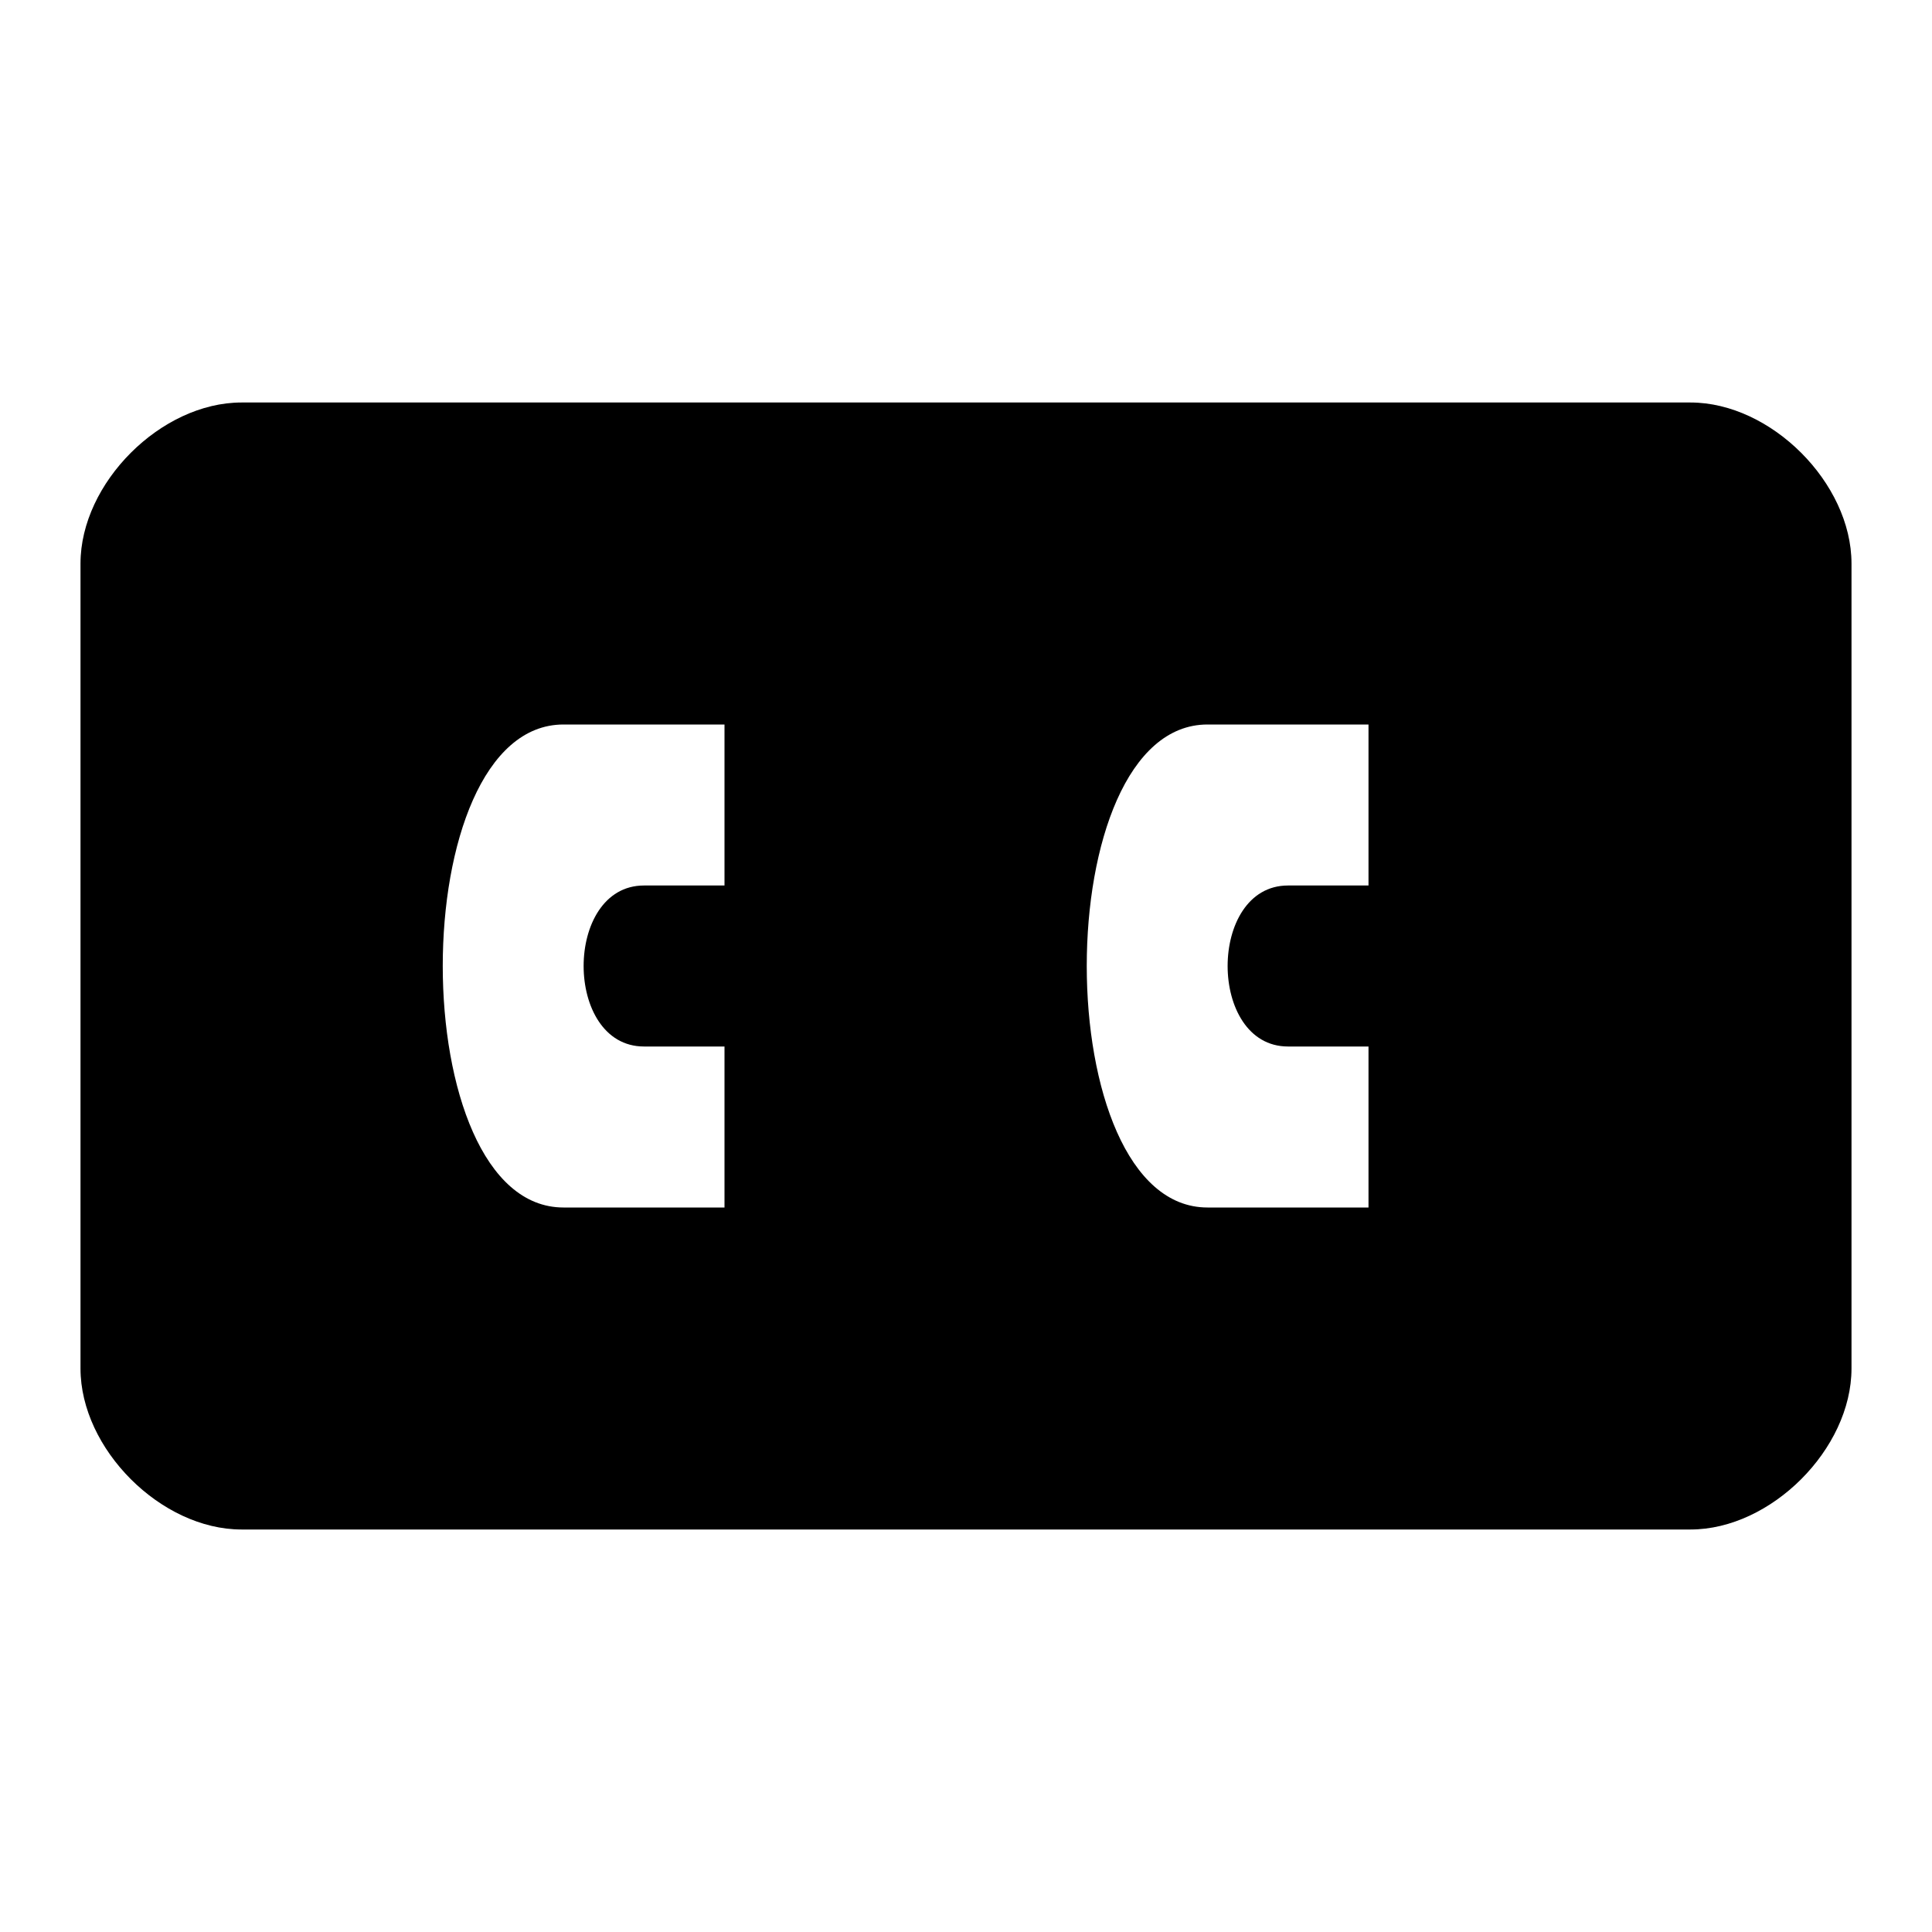
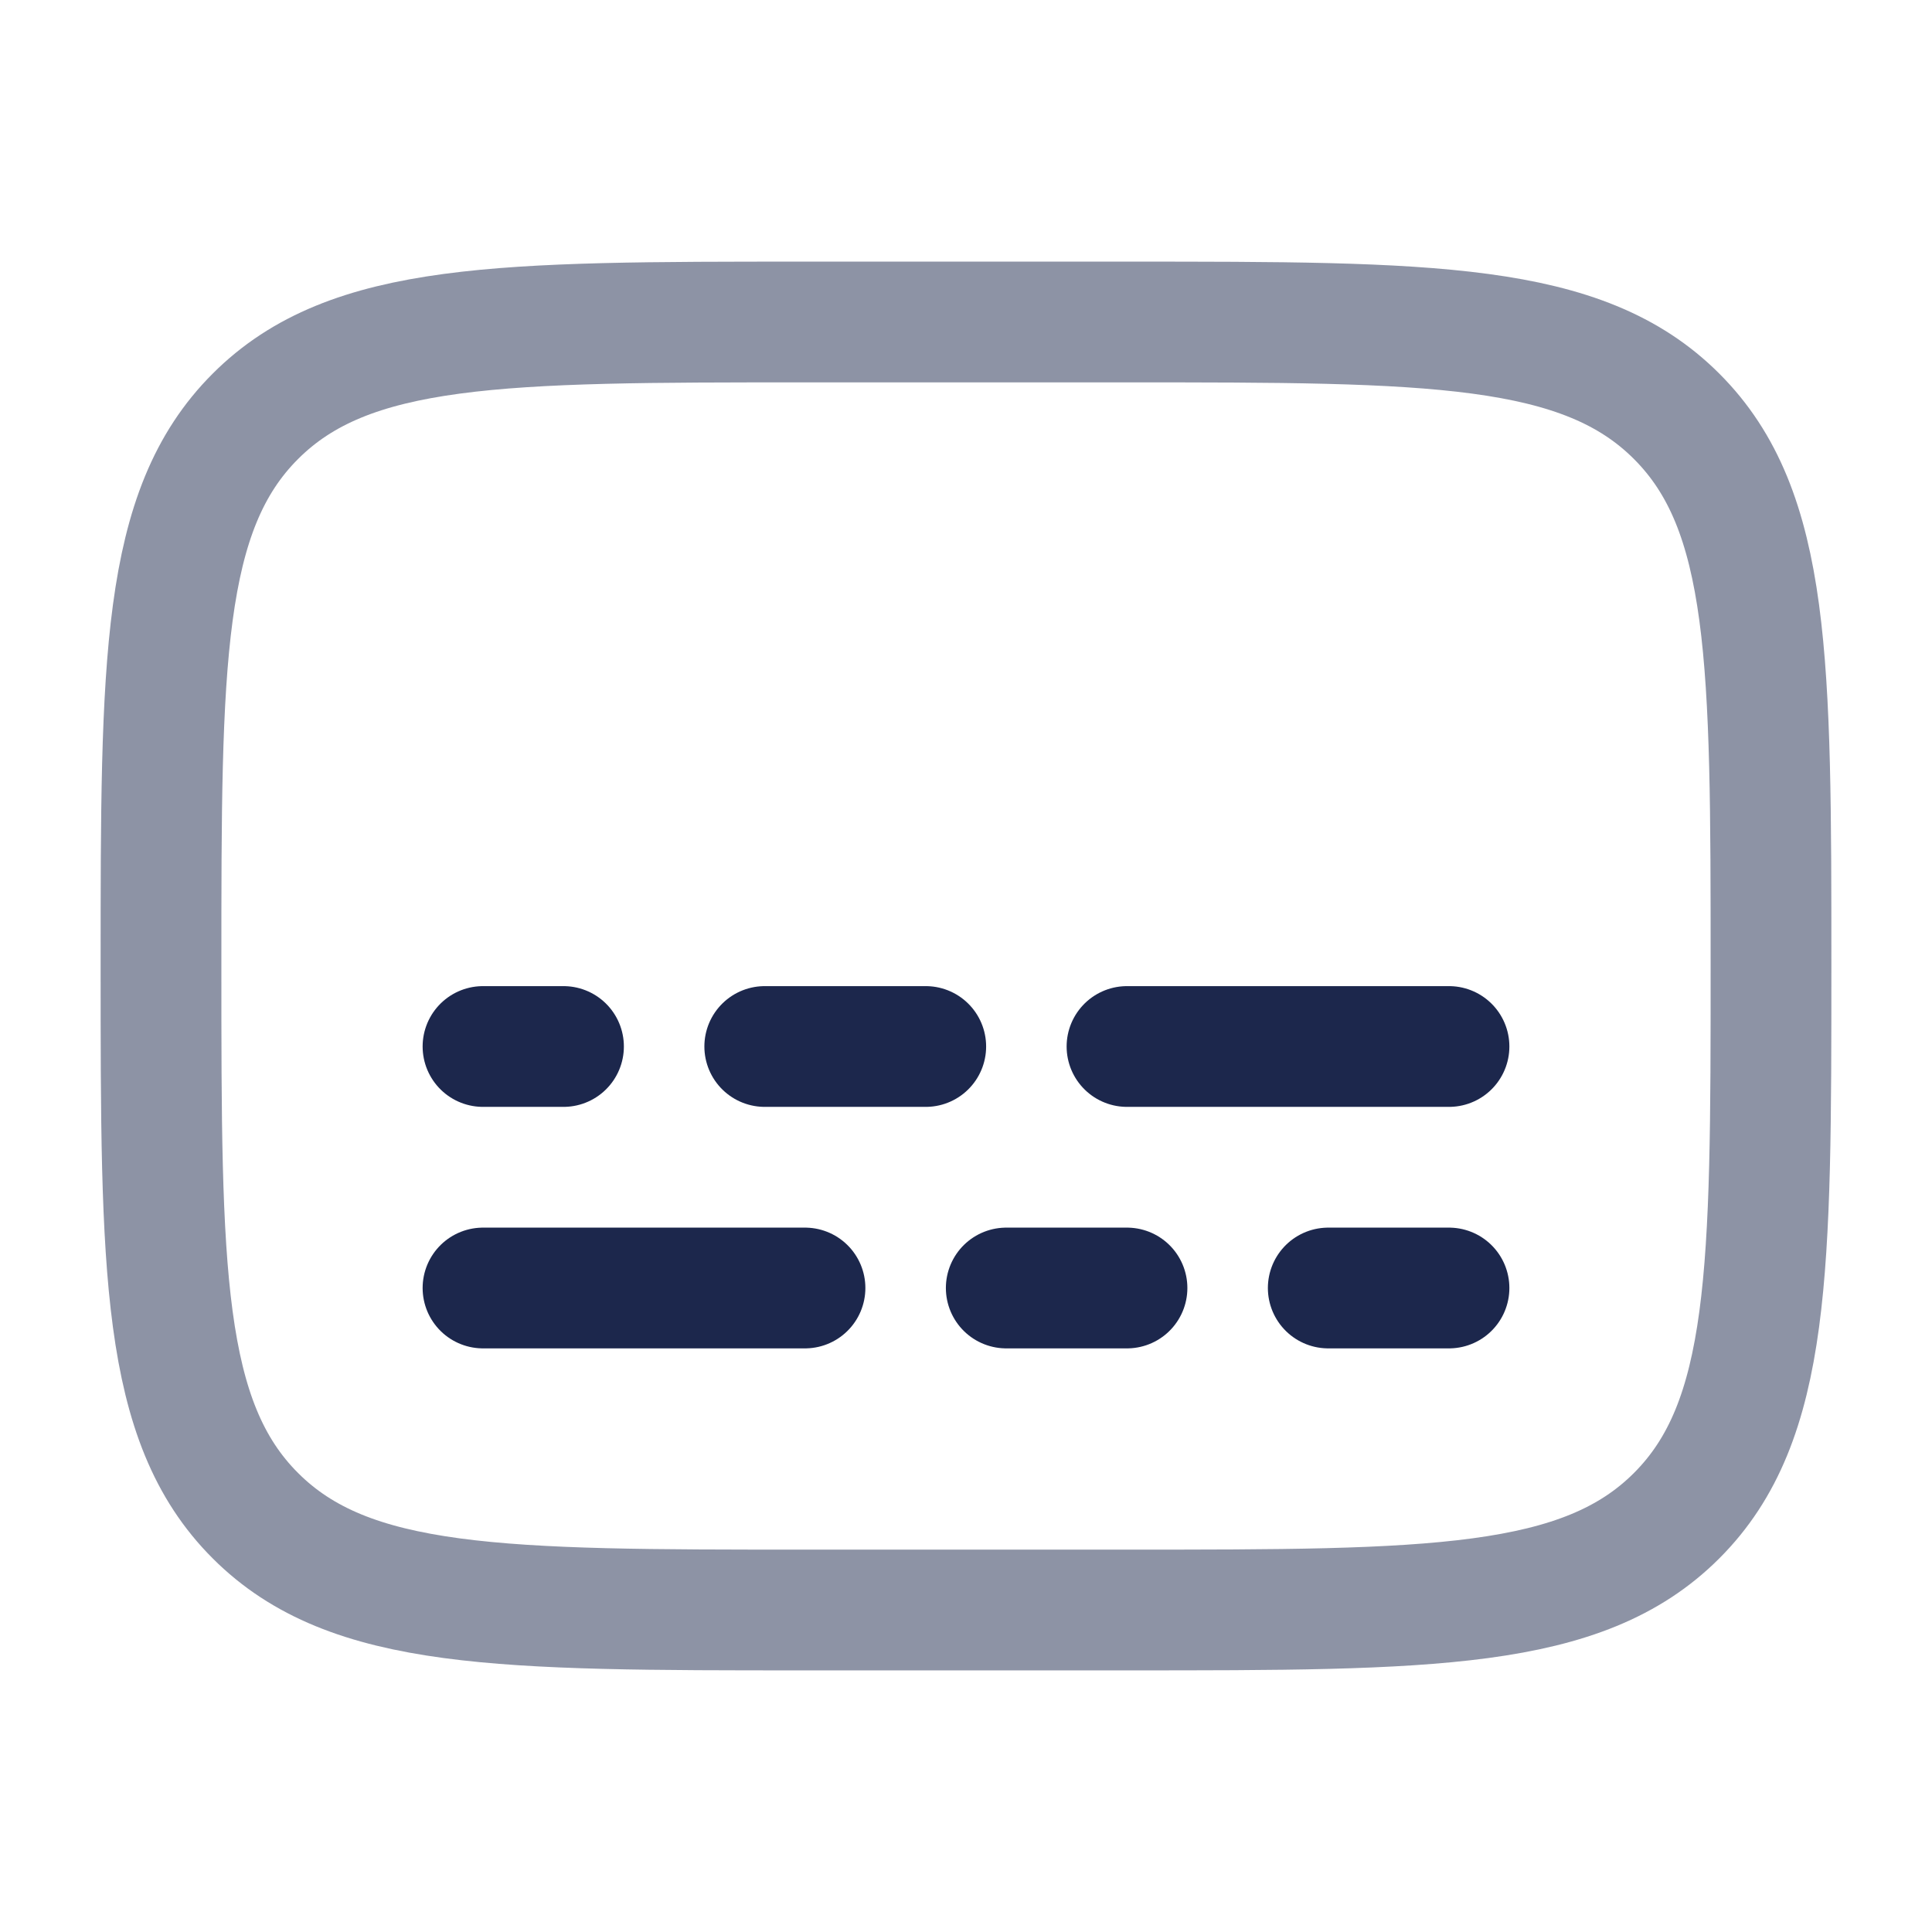
- <svg xmlns="http://www.w3.org/2000/svg" viewBox="0 0 24 24" width="24" height="24">
-   <path d="M3 5 L21 5 C22 5 23 6 23 7 L23 17 C23 18 22 19 21 19 L3 19 C2 19 1 18 1 17 L1 7 C1 6 2 5 3 5 M7 9 C5 9 5 15 7 15 L9 15 L9 13 L8 13 C7 13 7 11 8 11 L9 11 L9 9 L7 9 M15 9 C13 9 13 15 15 15 L17 15 L17 13 L16 13 C15 13 15 11 16 11 L17 11 L17 9 L15 9" fill="currentColor" stroke="none" />
+ <svg xmlns="http://www.w3.org/2000/svg" width="800px" height="800px" viewBox="0 0 24 24" fill="none">
+   <path opacity="0.5" d="M2 12C2 8.229 2 6.343 3.172 5.172C4.343 4 6.229 4 10 4H14C17.771 4 19.657 4 20.828 5.172C22 6.343 22 8.229 22 12C22 15.771 22 17.657 20.828 18.828C19.657 20 17.771 20 14 20H10C6.229 20 4.343 20 3.172 18.828C2 17.657 2 15.771 2 12Z" stroke="#1C274C" stroke-width="1.5" />
+   <path d="M10 16H6" stroke="#1C274C" stroke-width="1.5" stroke-linecap="round" />
+   <path d="M14 13H18" stroke="#1C274C" stroke-width="1.5" stroke-linecap="round" />
+   <path d="M14 16H12.5" stroke="#1C274C" stroke-width="1.5" stroke-linecap="round" />
+   <path d="M9.5 13H11.5" stroke="#1C274C" stroke-width="1.5" stroke-linecap="round" />
+   <path d="M18 16H16.5" stroke="#1C274C" stroke-width="1.5" stroke-linecap="round" />
+   <path d="M6 13H7" stroke="#1C274C" stroke-width="1.5" stroke-linecap="round" />
</svg>
